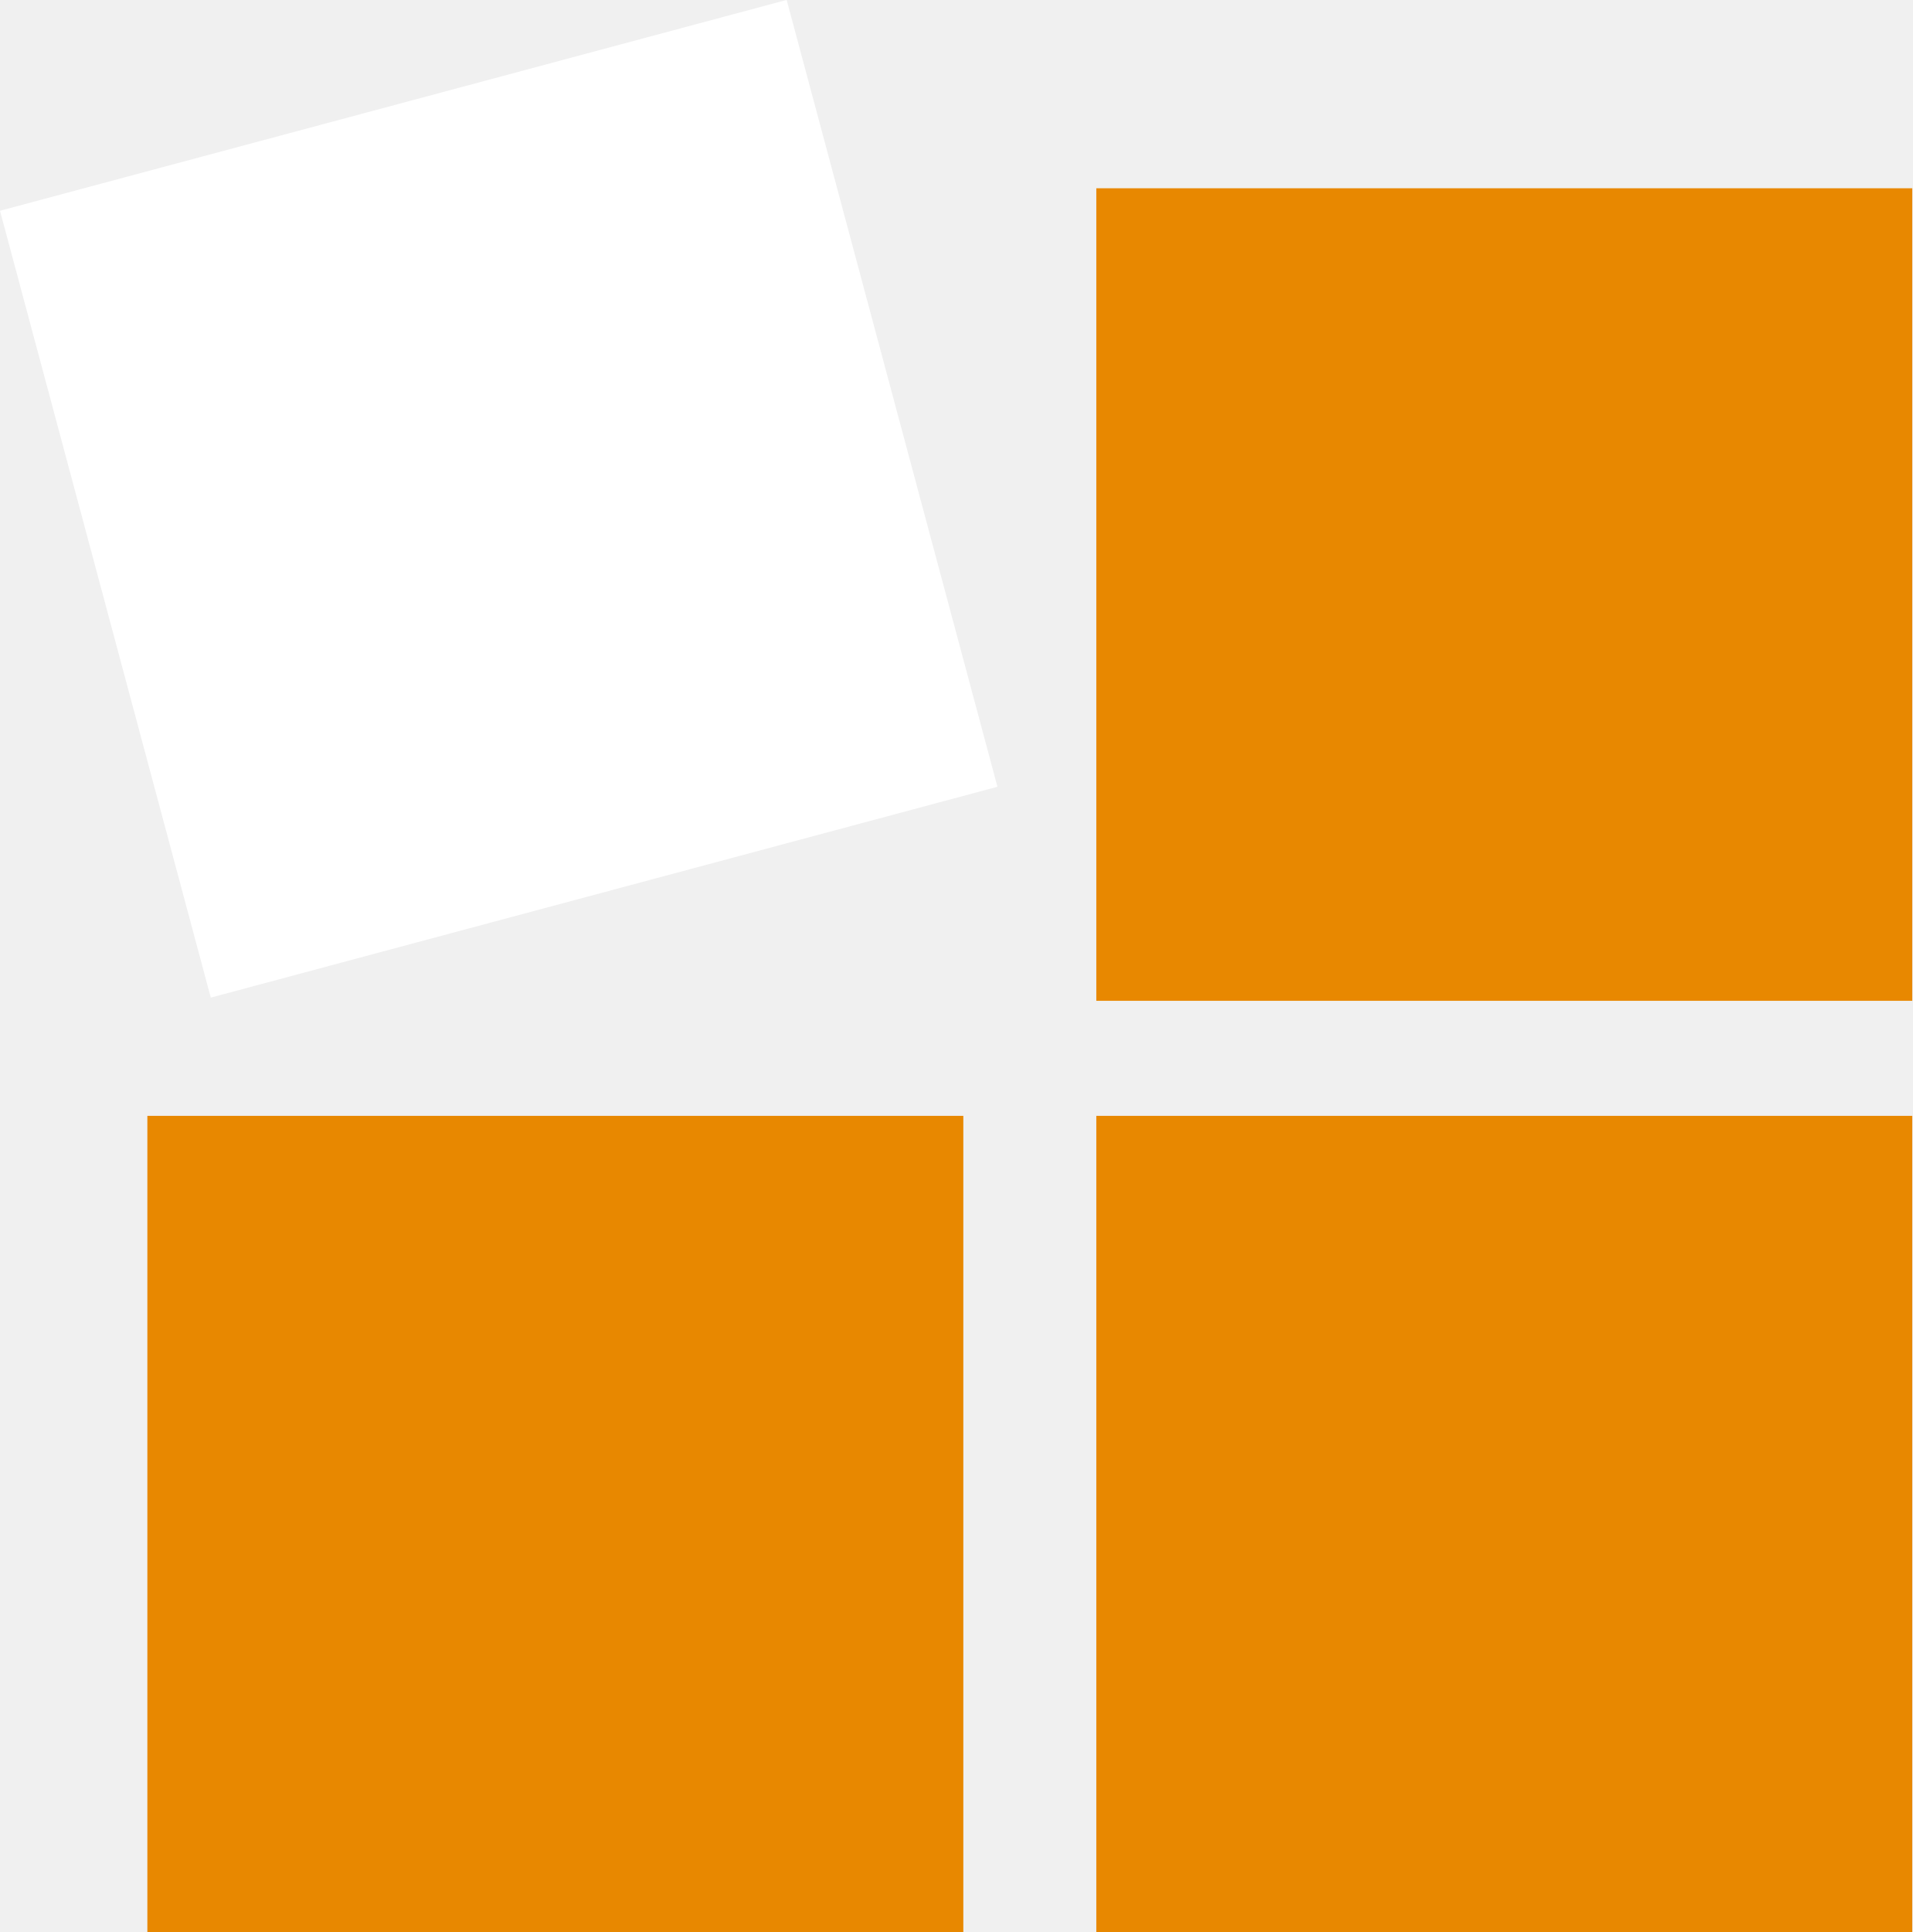
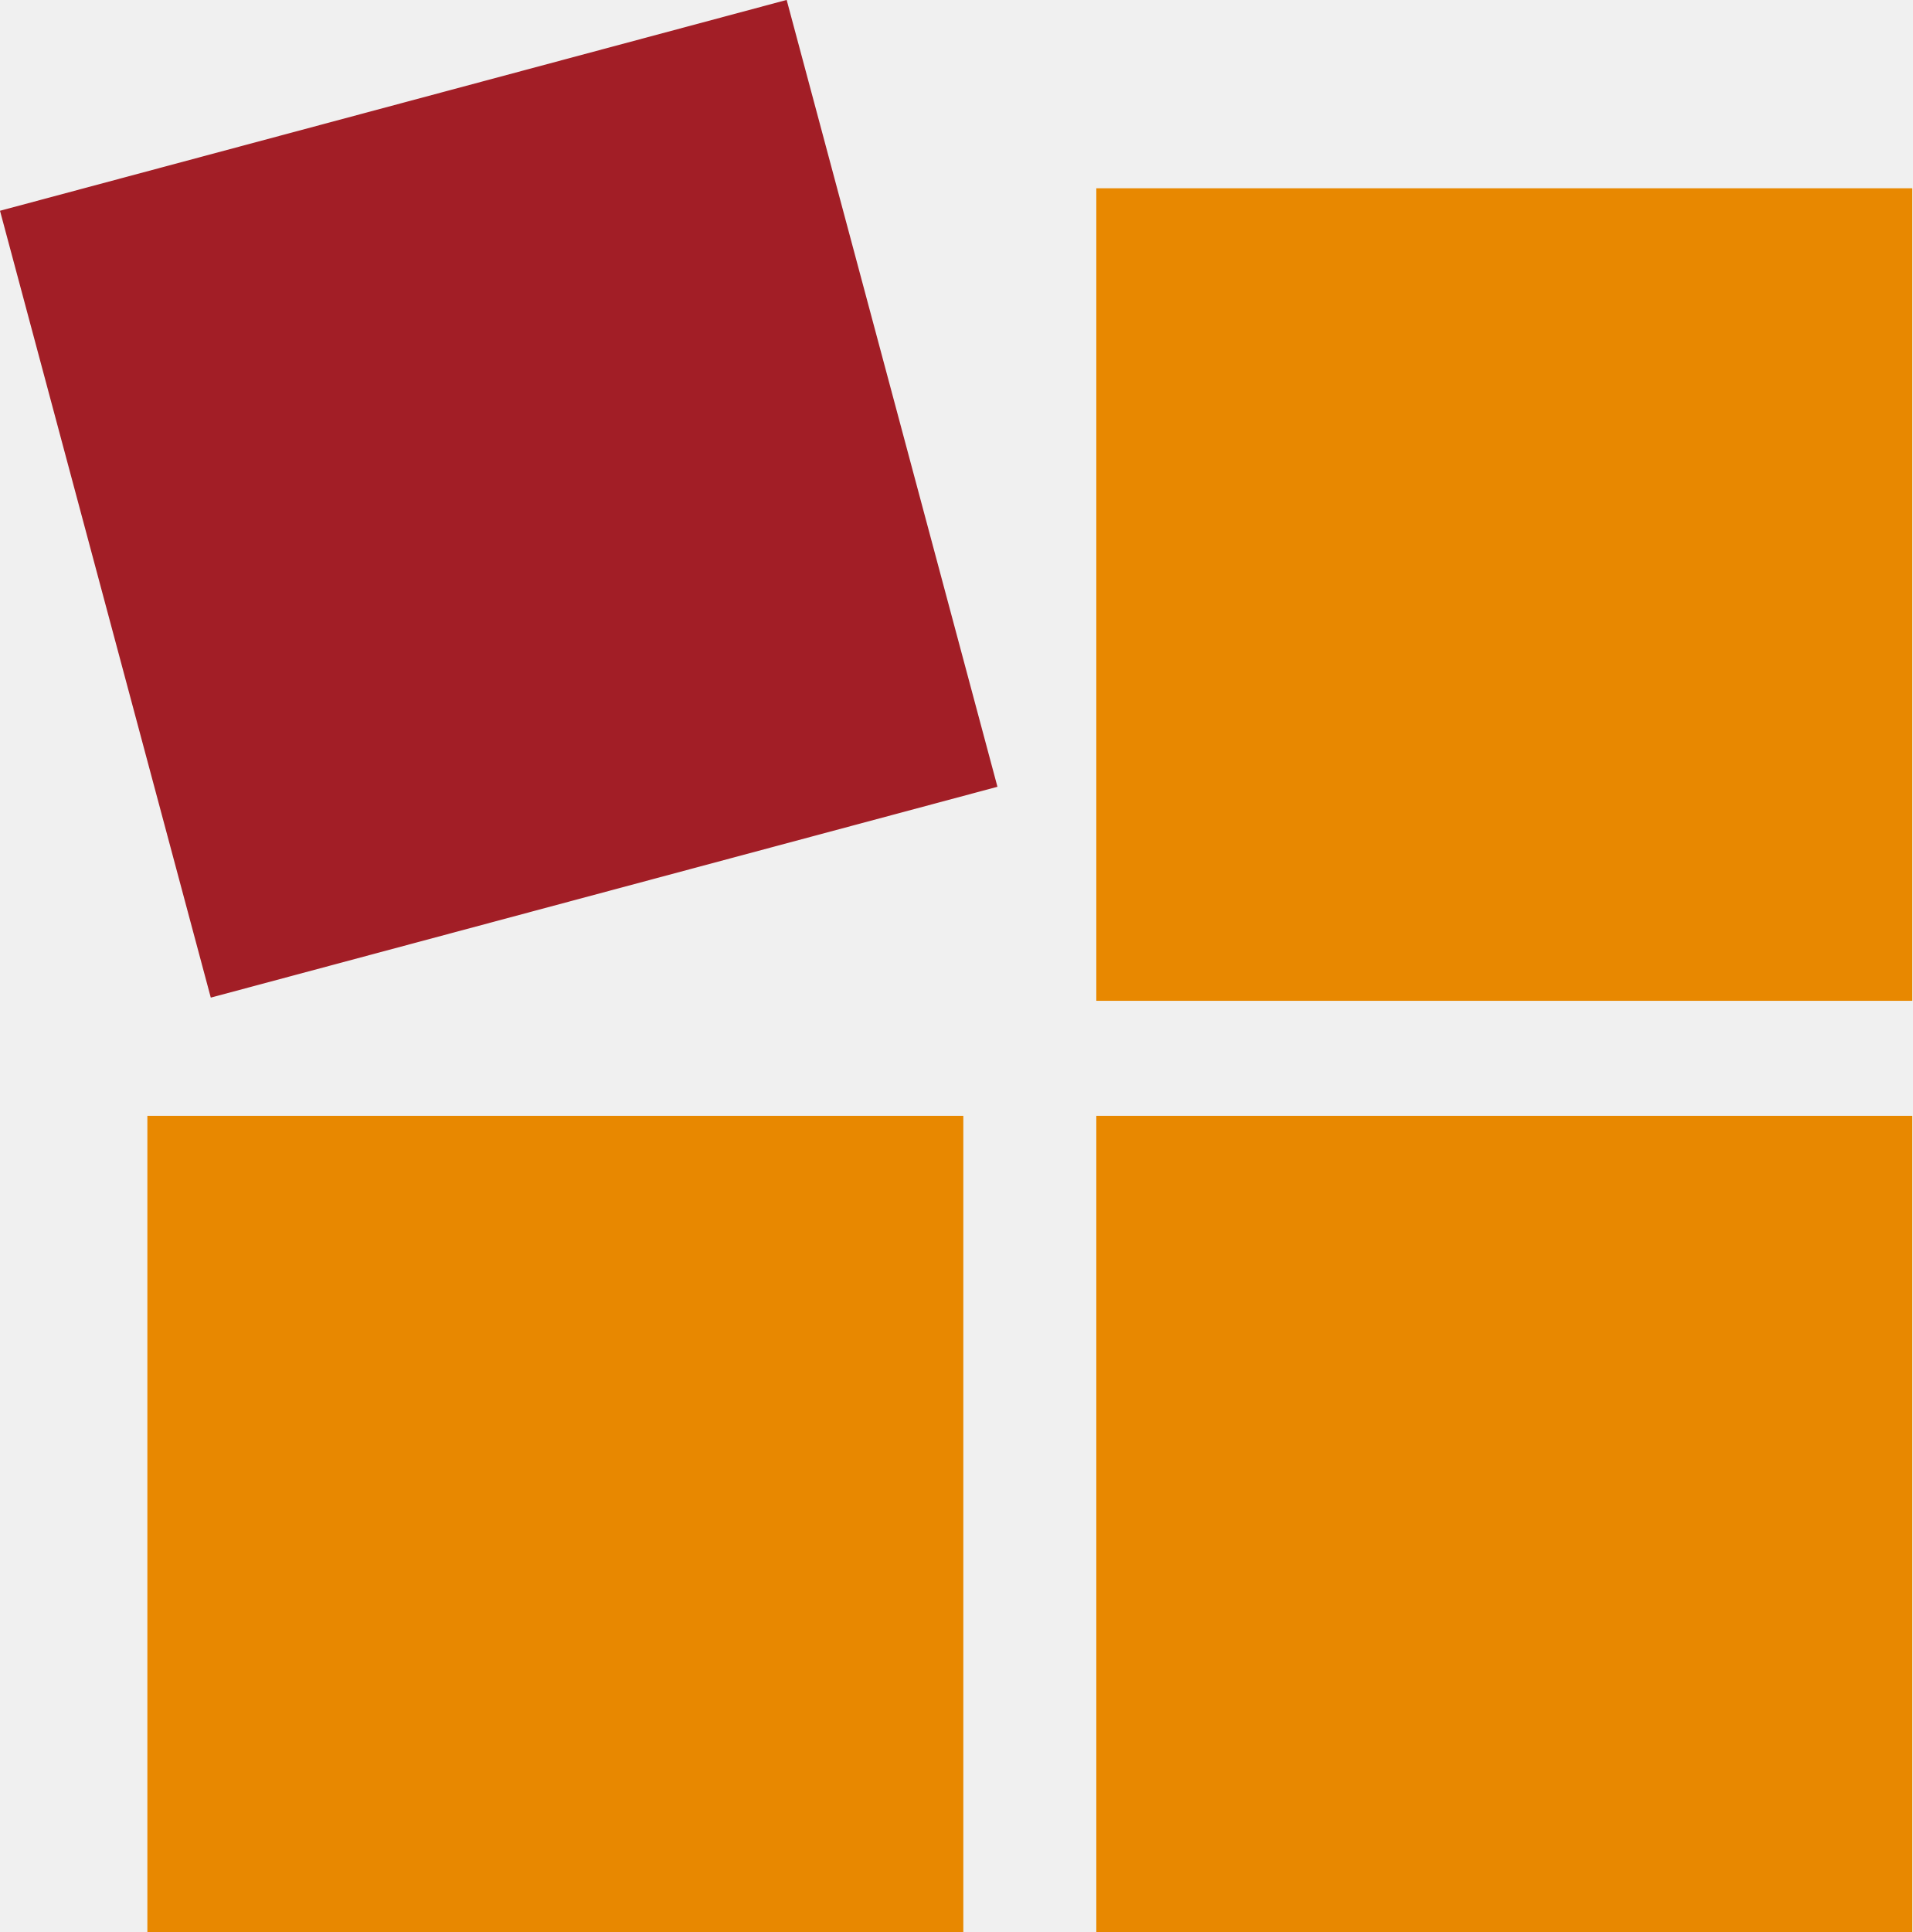
<svg xmlns="http://www.w3.org/2000/svg" viewBox="0 54.63 189.46 191.37" fill="none">
  <rect x="108.619" y="165.159" width="80.841" height="80.841" fill="#E88800" />
  <rect x="14.601" y="165.159" width="80.841" height="80.841" fill="#E88800" />
-   <rect y="75.507" width="80.689" height="80.689" transform="rotate(-15 0 75.5068)" fill="white" />
+   <rect y="75.507" width="80.689" height="80.689" transform="rotate(-15 0 75.5068)" fill="#A21E26" />
  <rect x="108.619" y="73.278" width="80.841" height="80.485" fill="#E88800" />
</svg>
